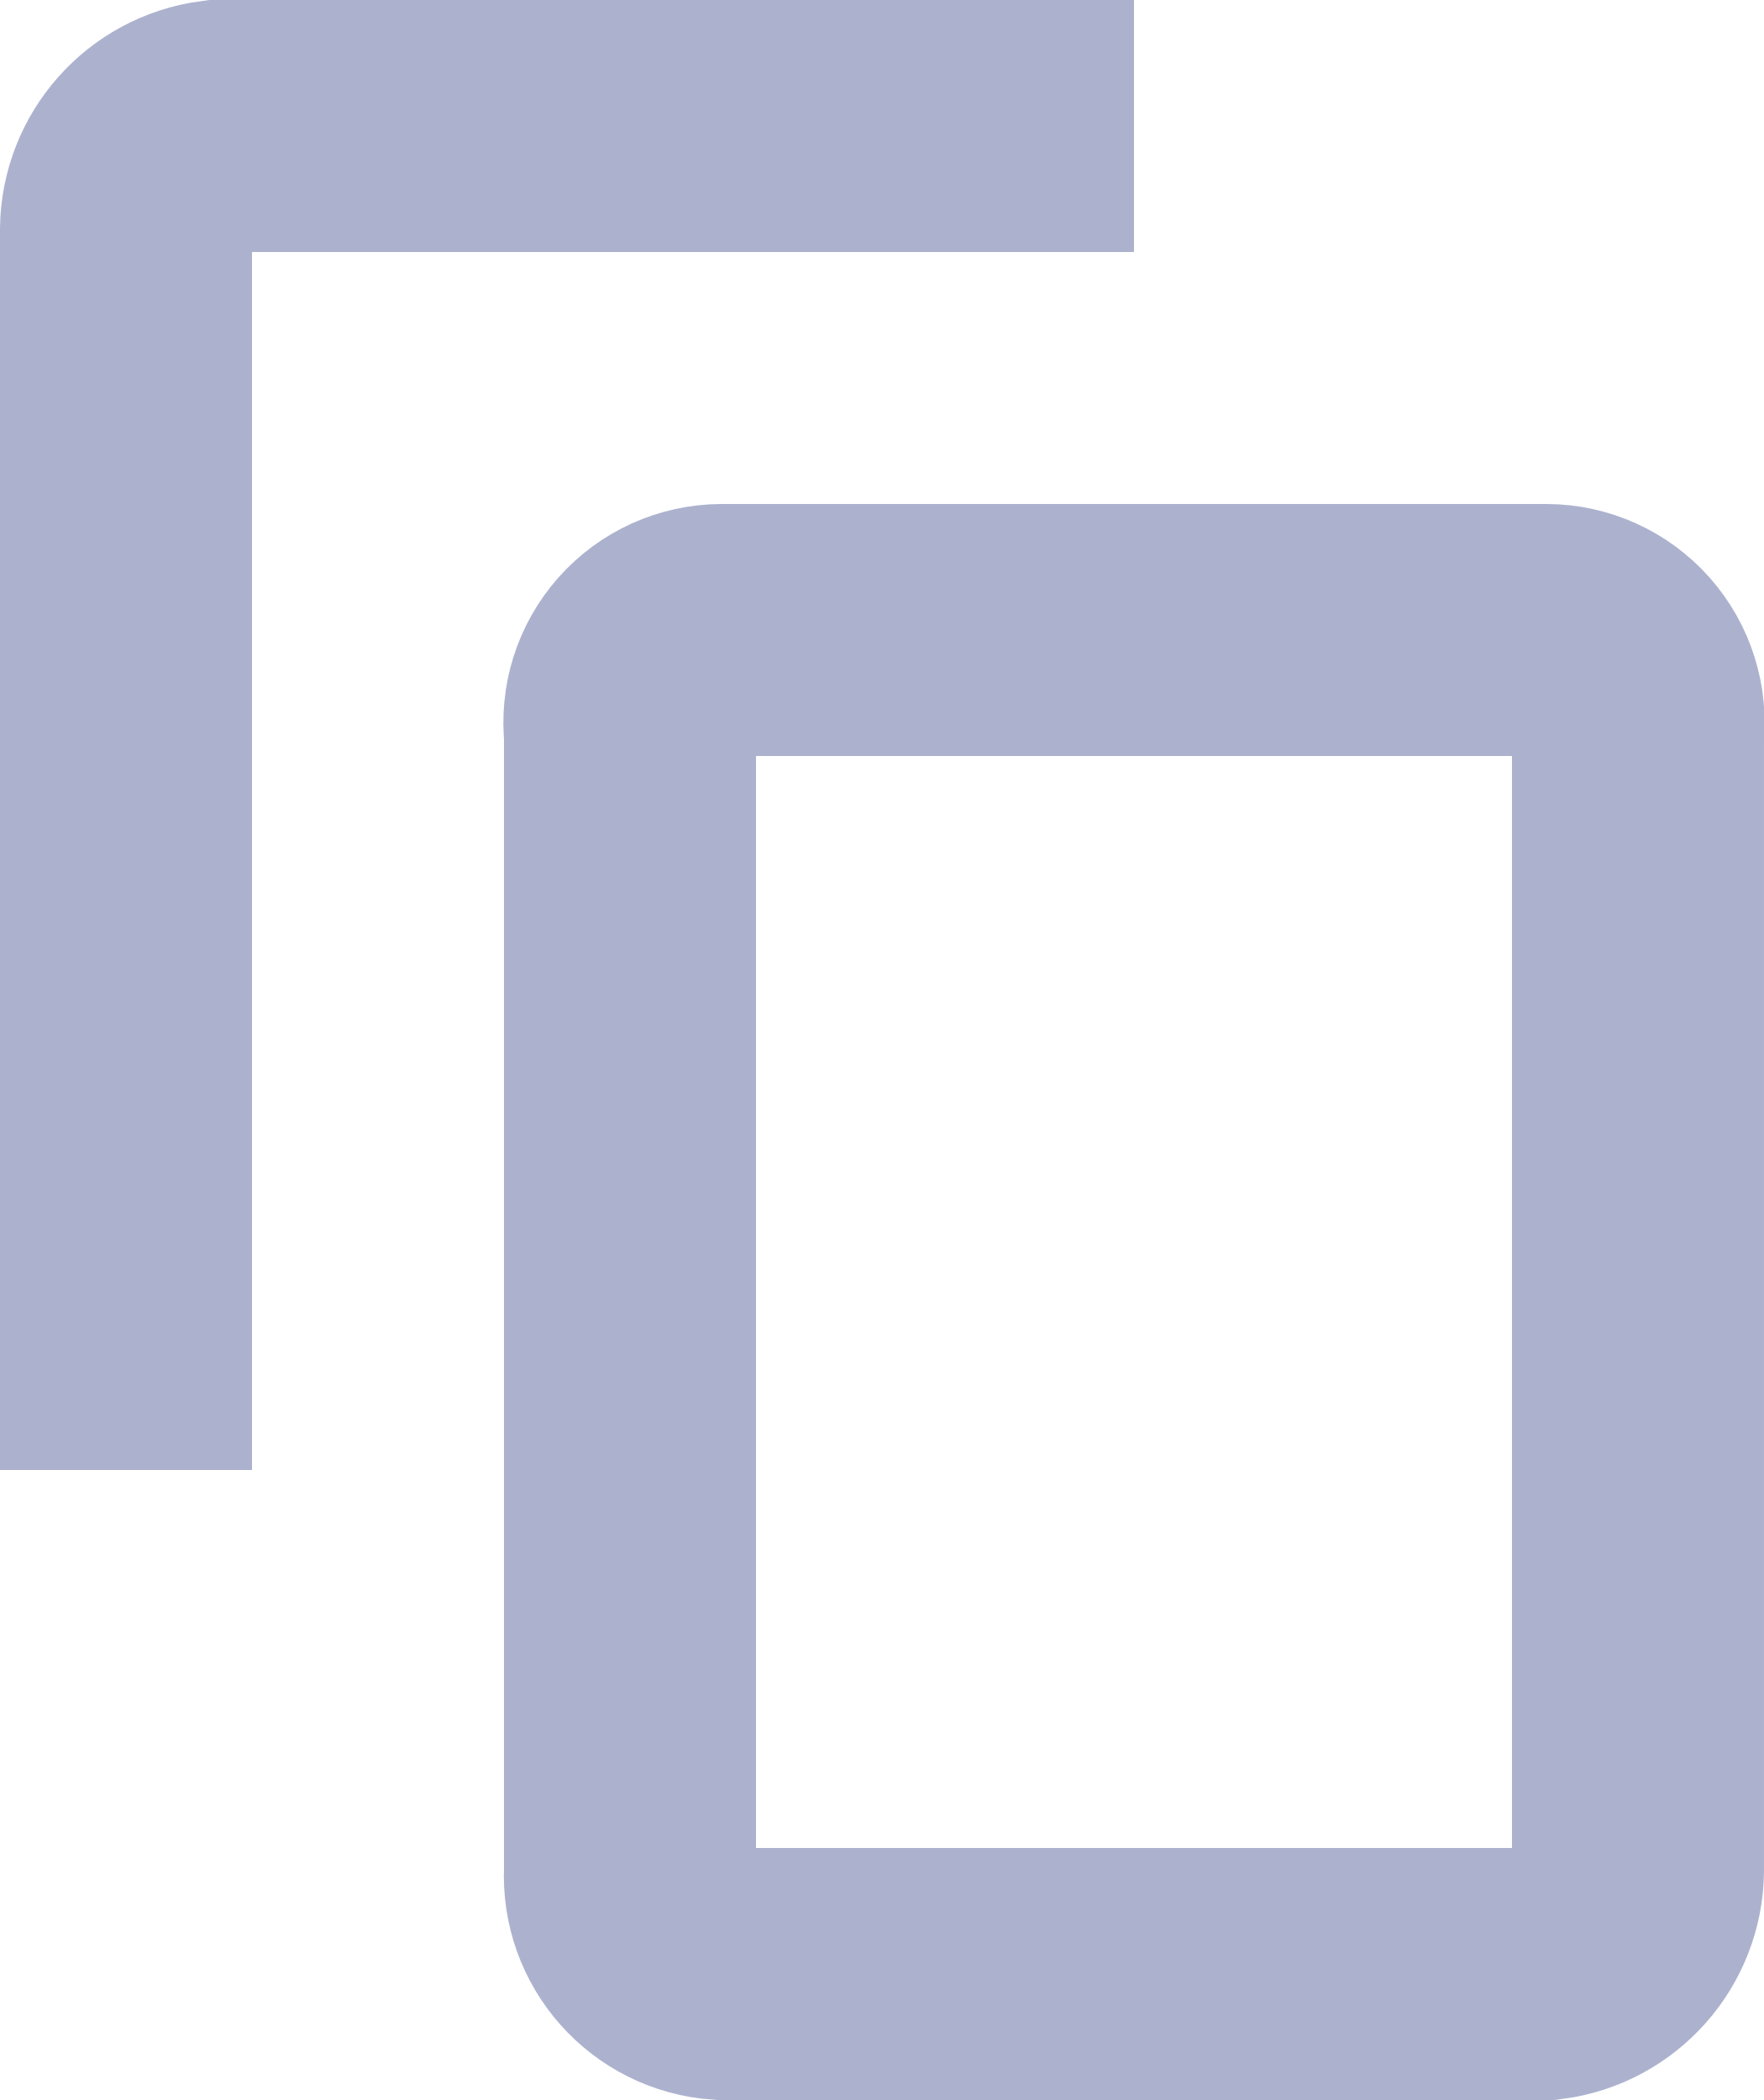
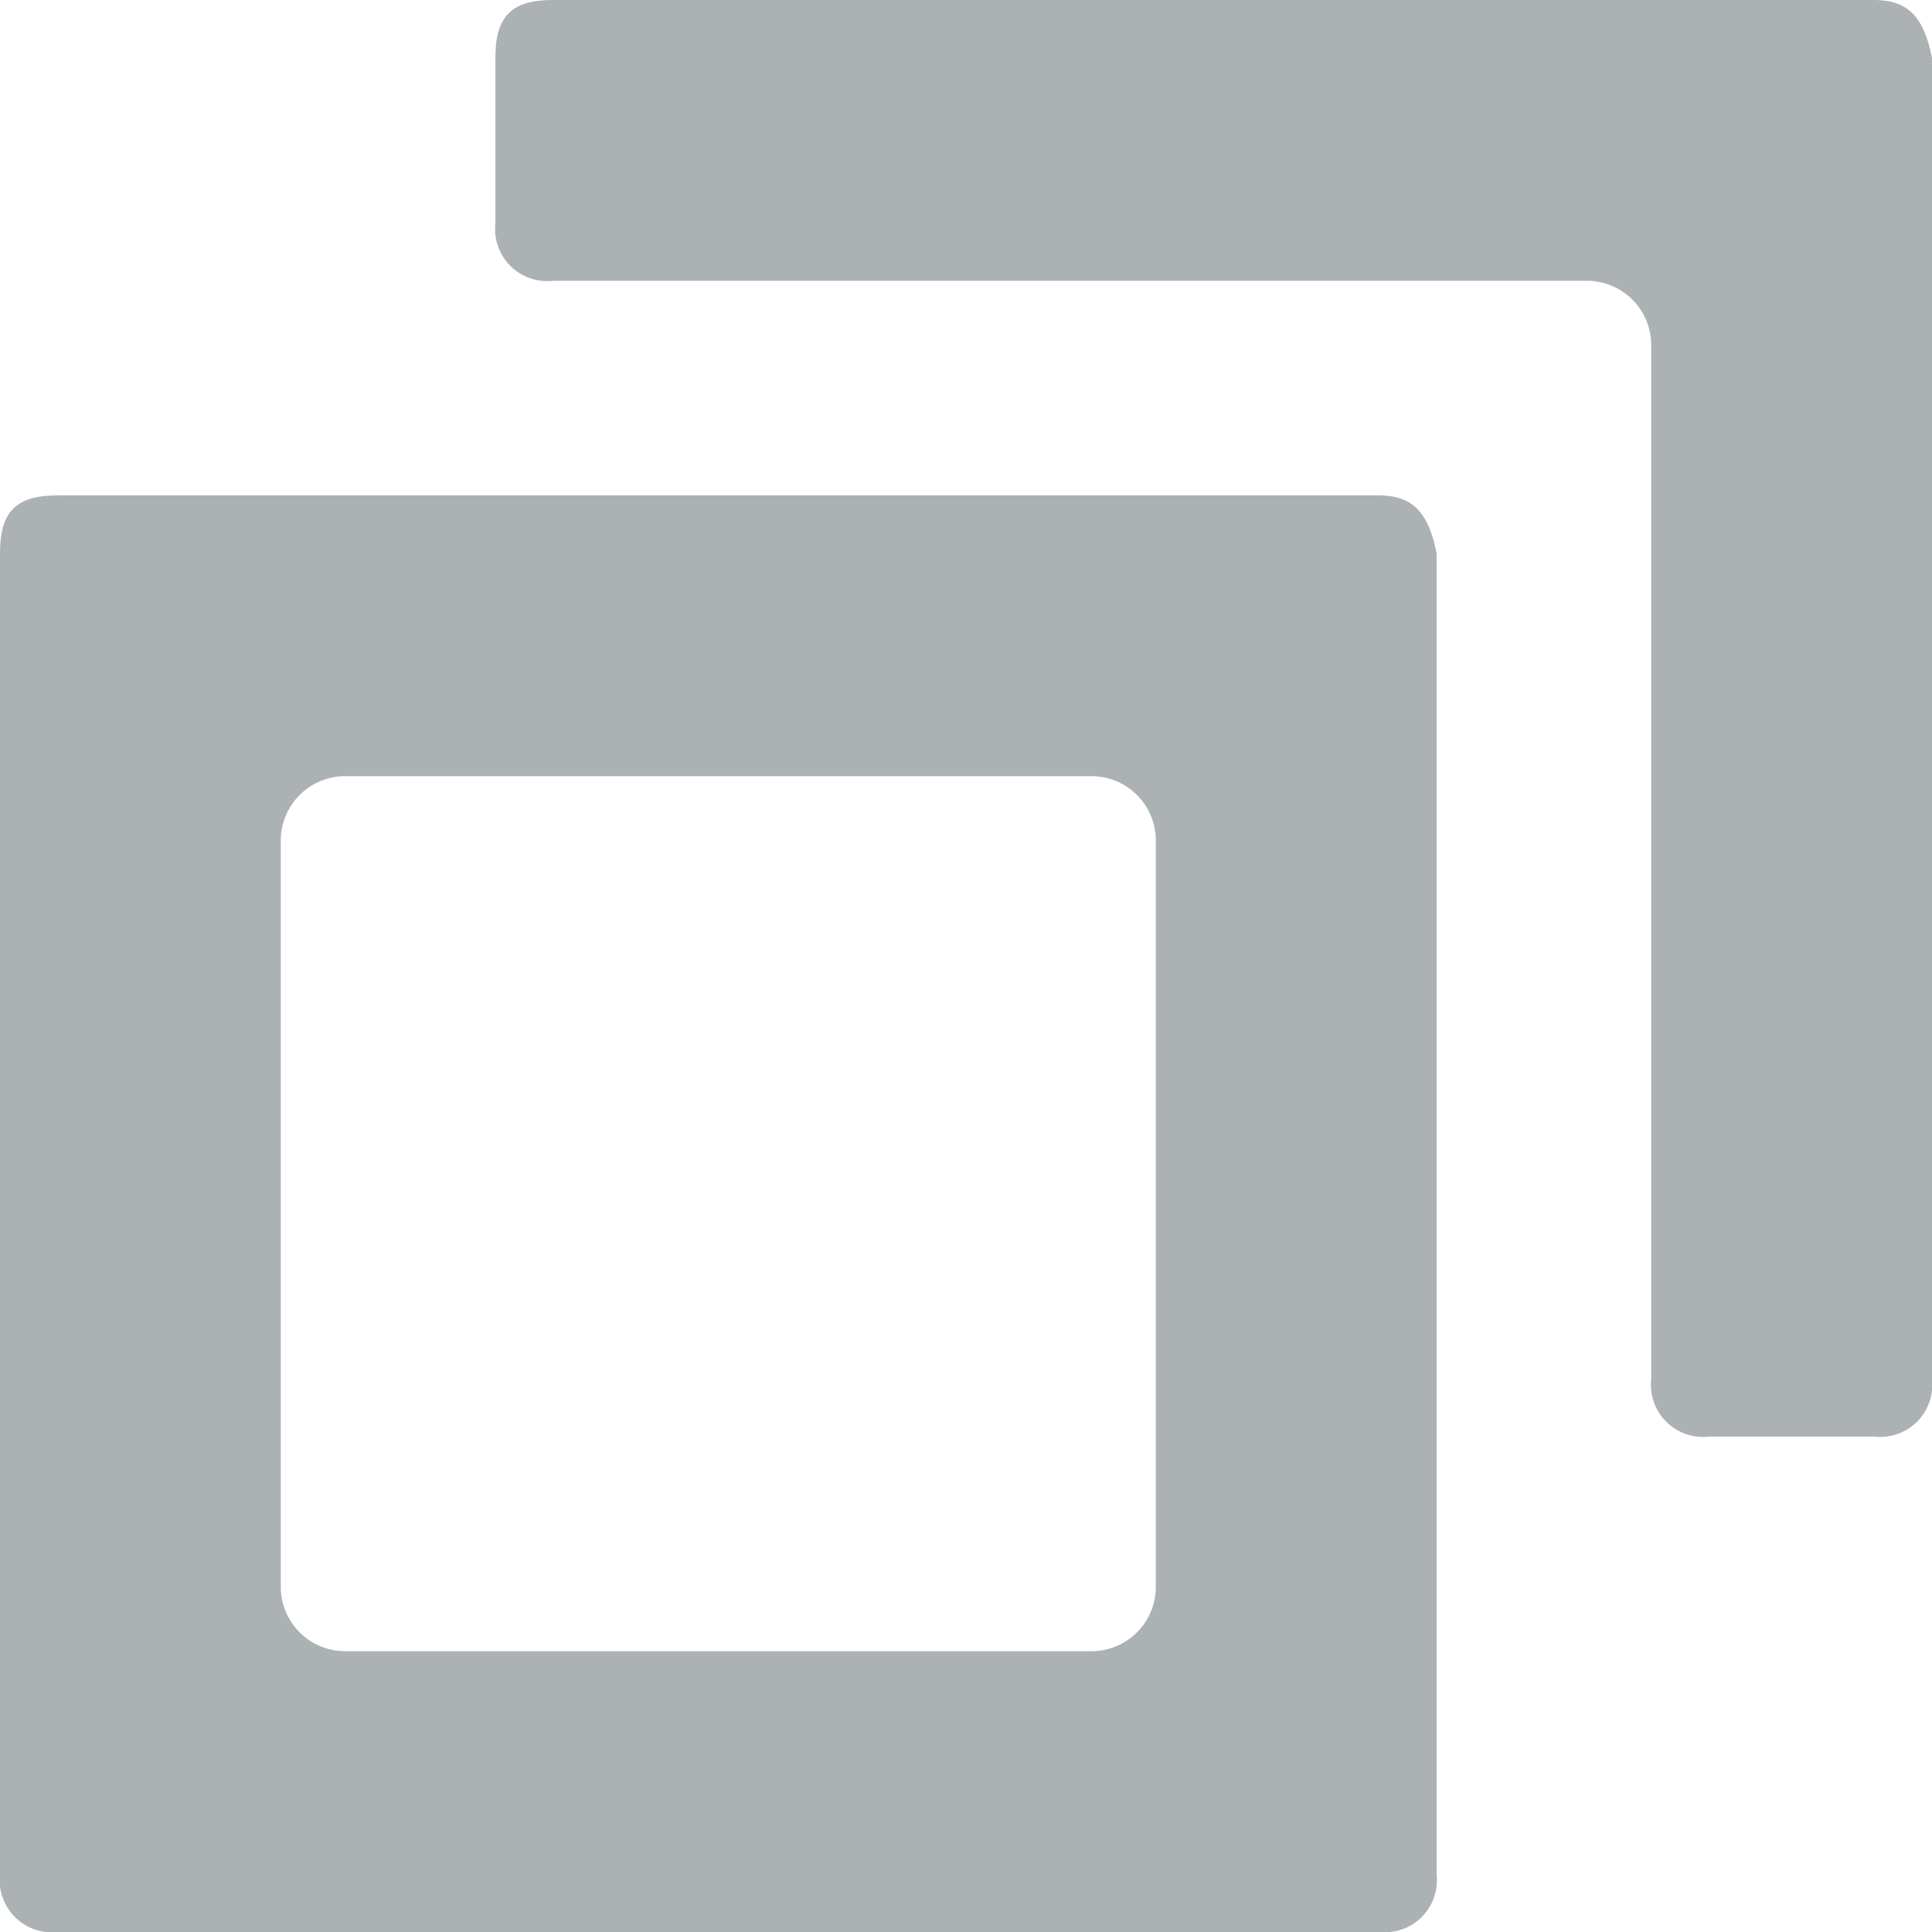
- <svg xmlns="http://www.w3.org/2000/svg" viewBox="0 0 10.5 12.5">
+ <svg xmlns="http://www.w3.org/2000/svg" viewBox="0 0 12 12">
  <defs>
    <style>
-             .cls-1{fill:none;stroke:#acb2ce;stroke-miterlimit:10;stroke-width:1.5px}
+             .cls-1{fill:#acb1b3}
        </style>
  </defs>
-   <g id="icon_copy" transform="translate(-1099.25 -321.25)">
-     <path id="패스_509" d="M.8 8.8V1.415A.628.628 0 0 1 1.345.8H6.8" class="cls-1" data-name="패스 509" transform="translate(1099.2 321.2)" />
-     <path id="패스_510" d="M9.255 11.8h-4.91a.586.586 0 0 1-.545-.615v-6.77a.551.551 0 0 1 .545-.615h4.91a.551.551 0 0 1 .545.615v6.769a.628.628 0 0 1-.545.616z" class="cls-1" data-name="패스 510" transform="translate(1099.2 321.2)" />
+   <g id="icon_copy_01" transform="translate(-966 -3835)">
+     <path id="패스_927" d="M8.564 6H.359C.1 6 0 6.1 0 6.359v8.205a.324.324 0 0 0 .359.359h8.205a.324.324 0 0 0 .359-.359V6.359C8.872 6.1 8.769 6 8.564 6zm-1.385 6.769a.4.4 0 0 1-.41.41H2.154a.4.4 0 0 1-.41-.41V8.154a.4.4 0 0 1 .41-.41h4.615a.4.4 0 0 1 .41.41z" class="cls-1" data-name="패스 927" transform="translate(966 3832.077)" />
+     <path id="패스_928" d="M14.564 0H6.359C6.1 0 6 .1 6 .359v1.026a.324.324 0 0 0 .359.359h6.41a.4.4 0 0 1 .41.41v6.41a.324.324 0 0 0 .359.359h1.026a.324.324 0 0 0 .359-.359V.359C14.872.1 14.769 0 14.564 0z" class="cls-1" data-name="패스 928" transform="translate(963.077 3835)" />
  </g>
</svg>
